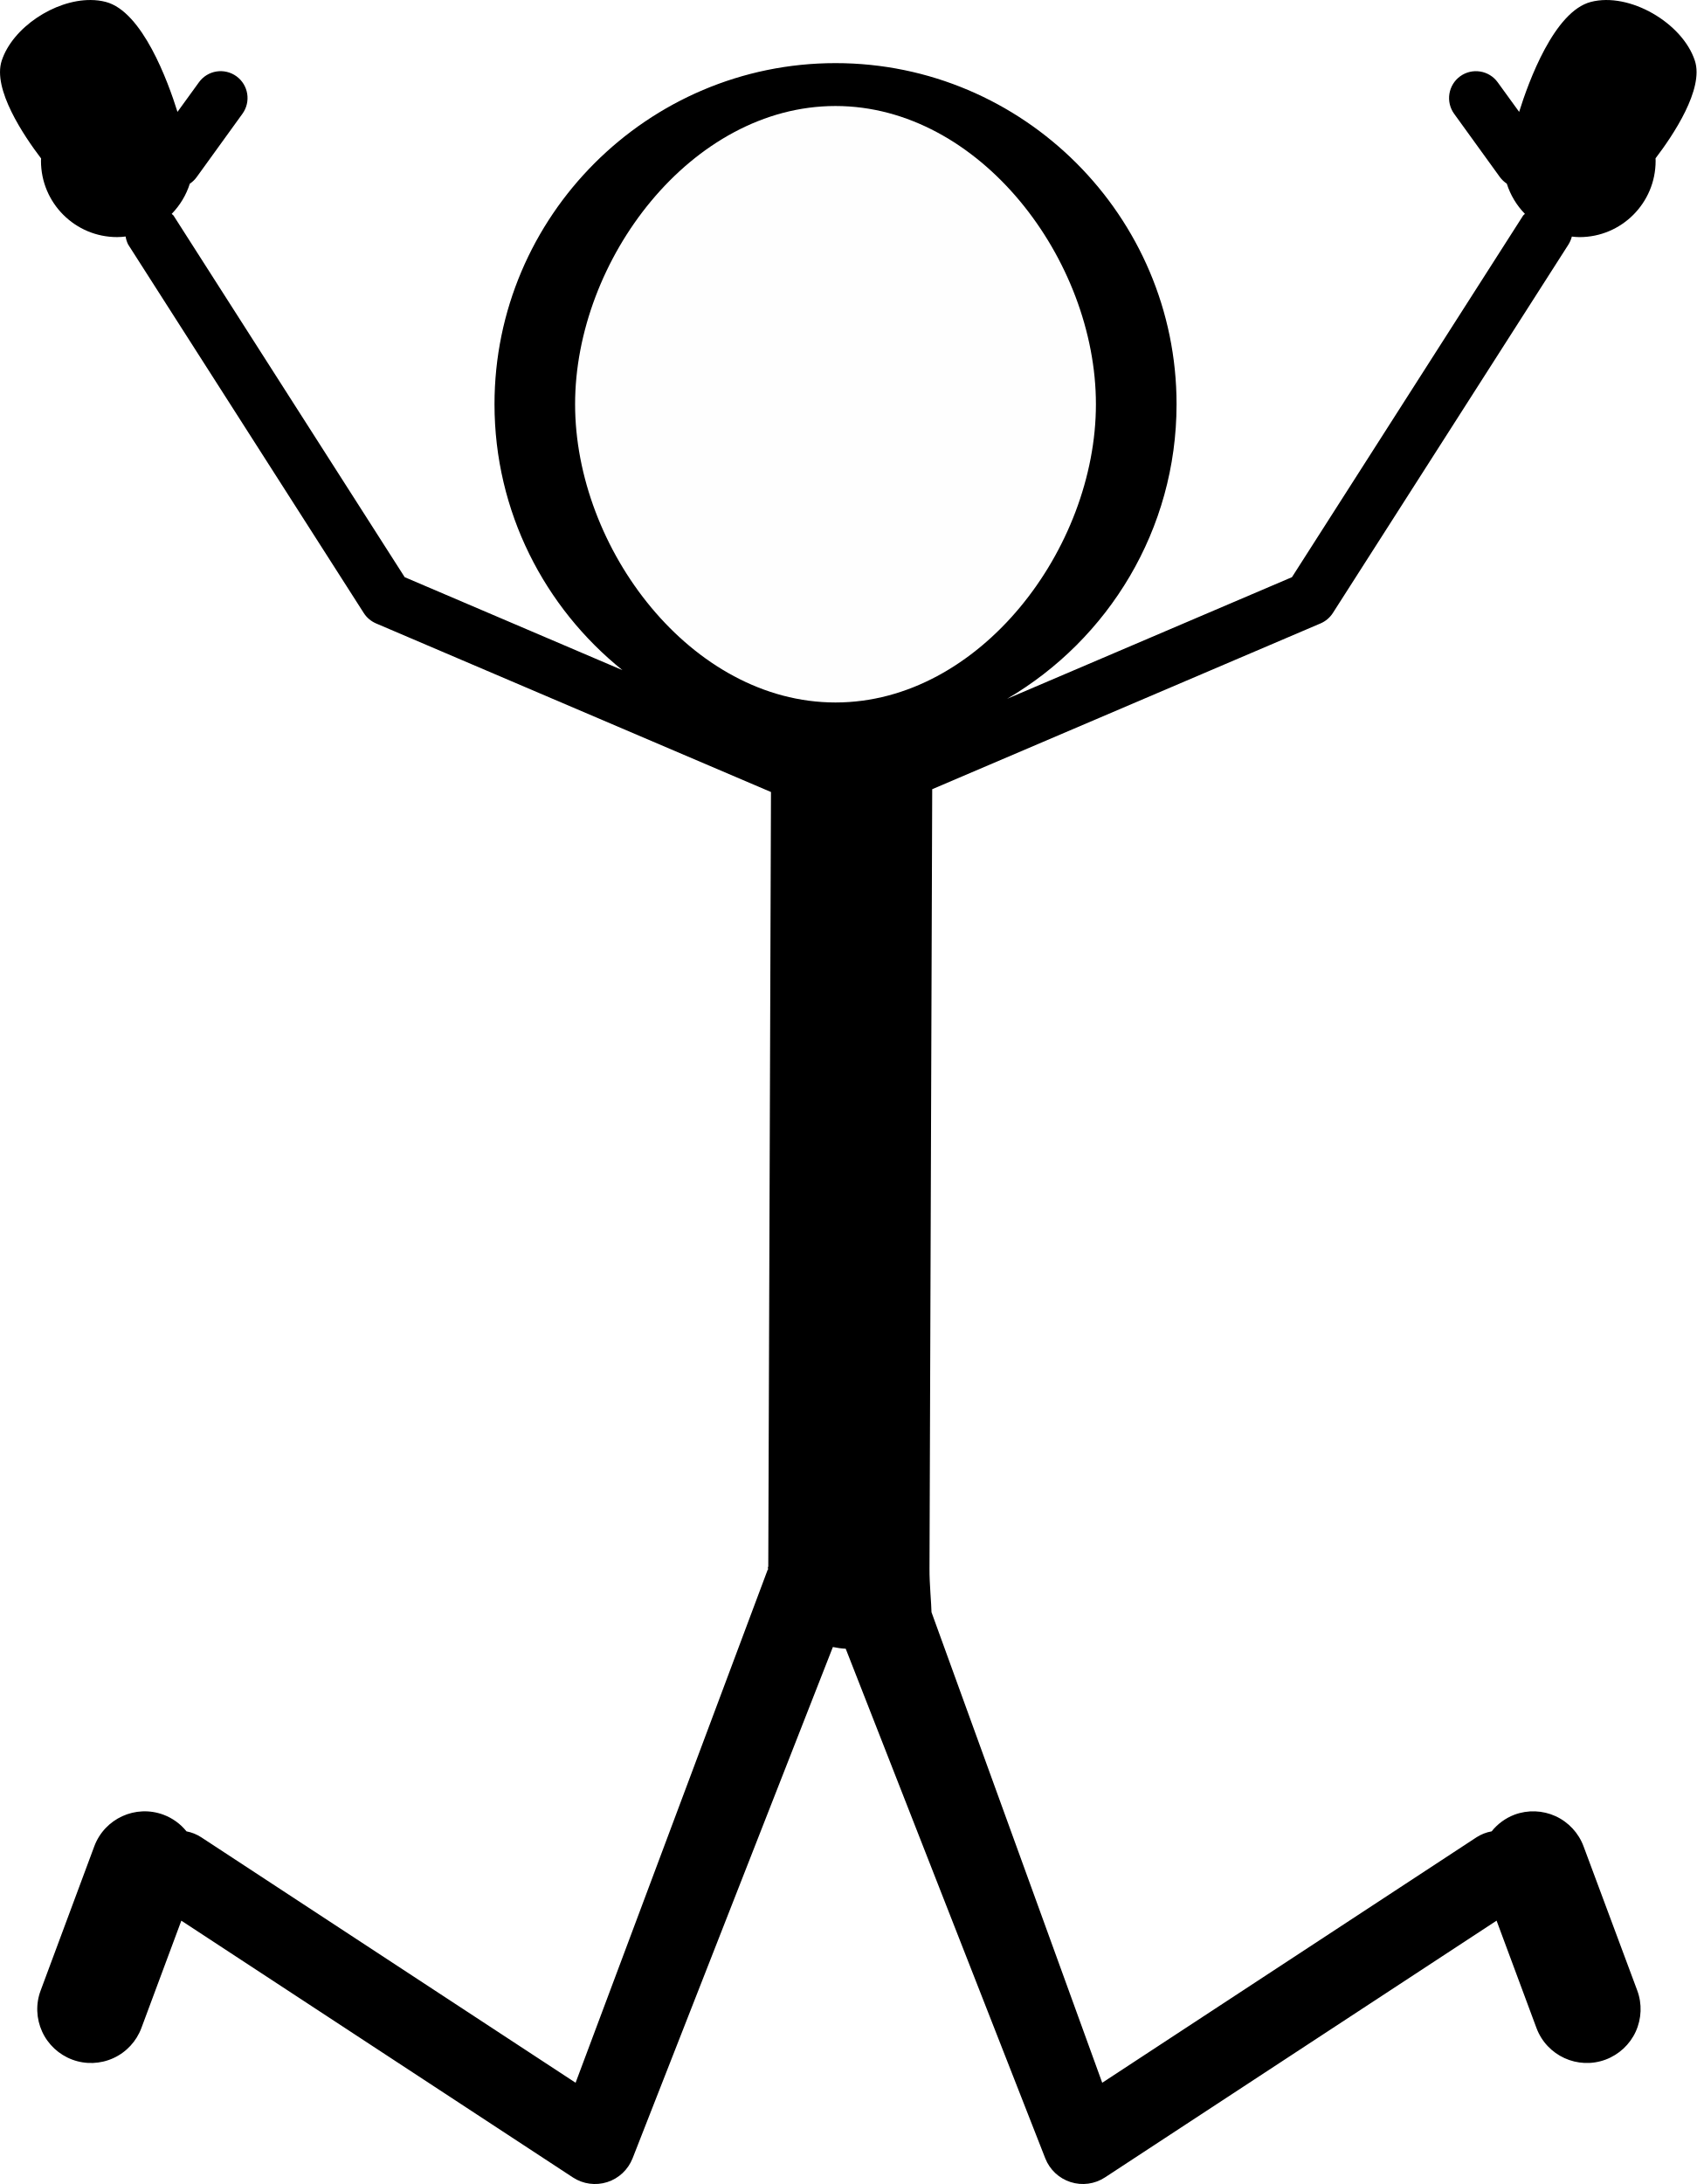
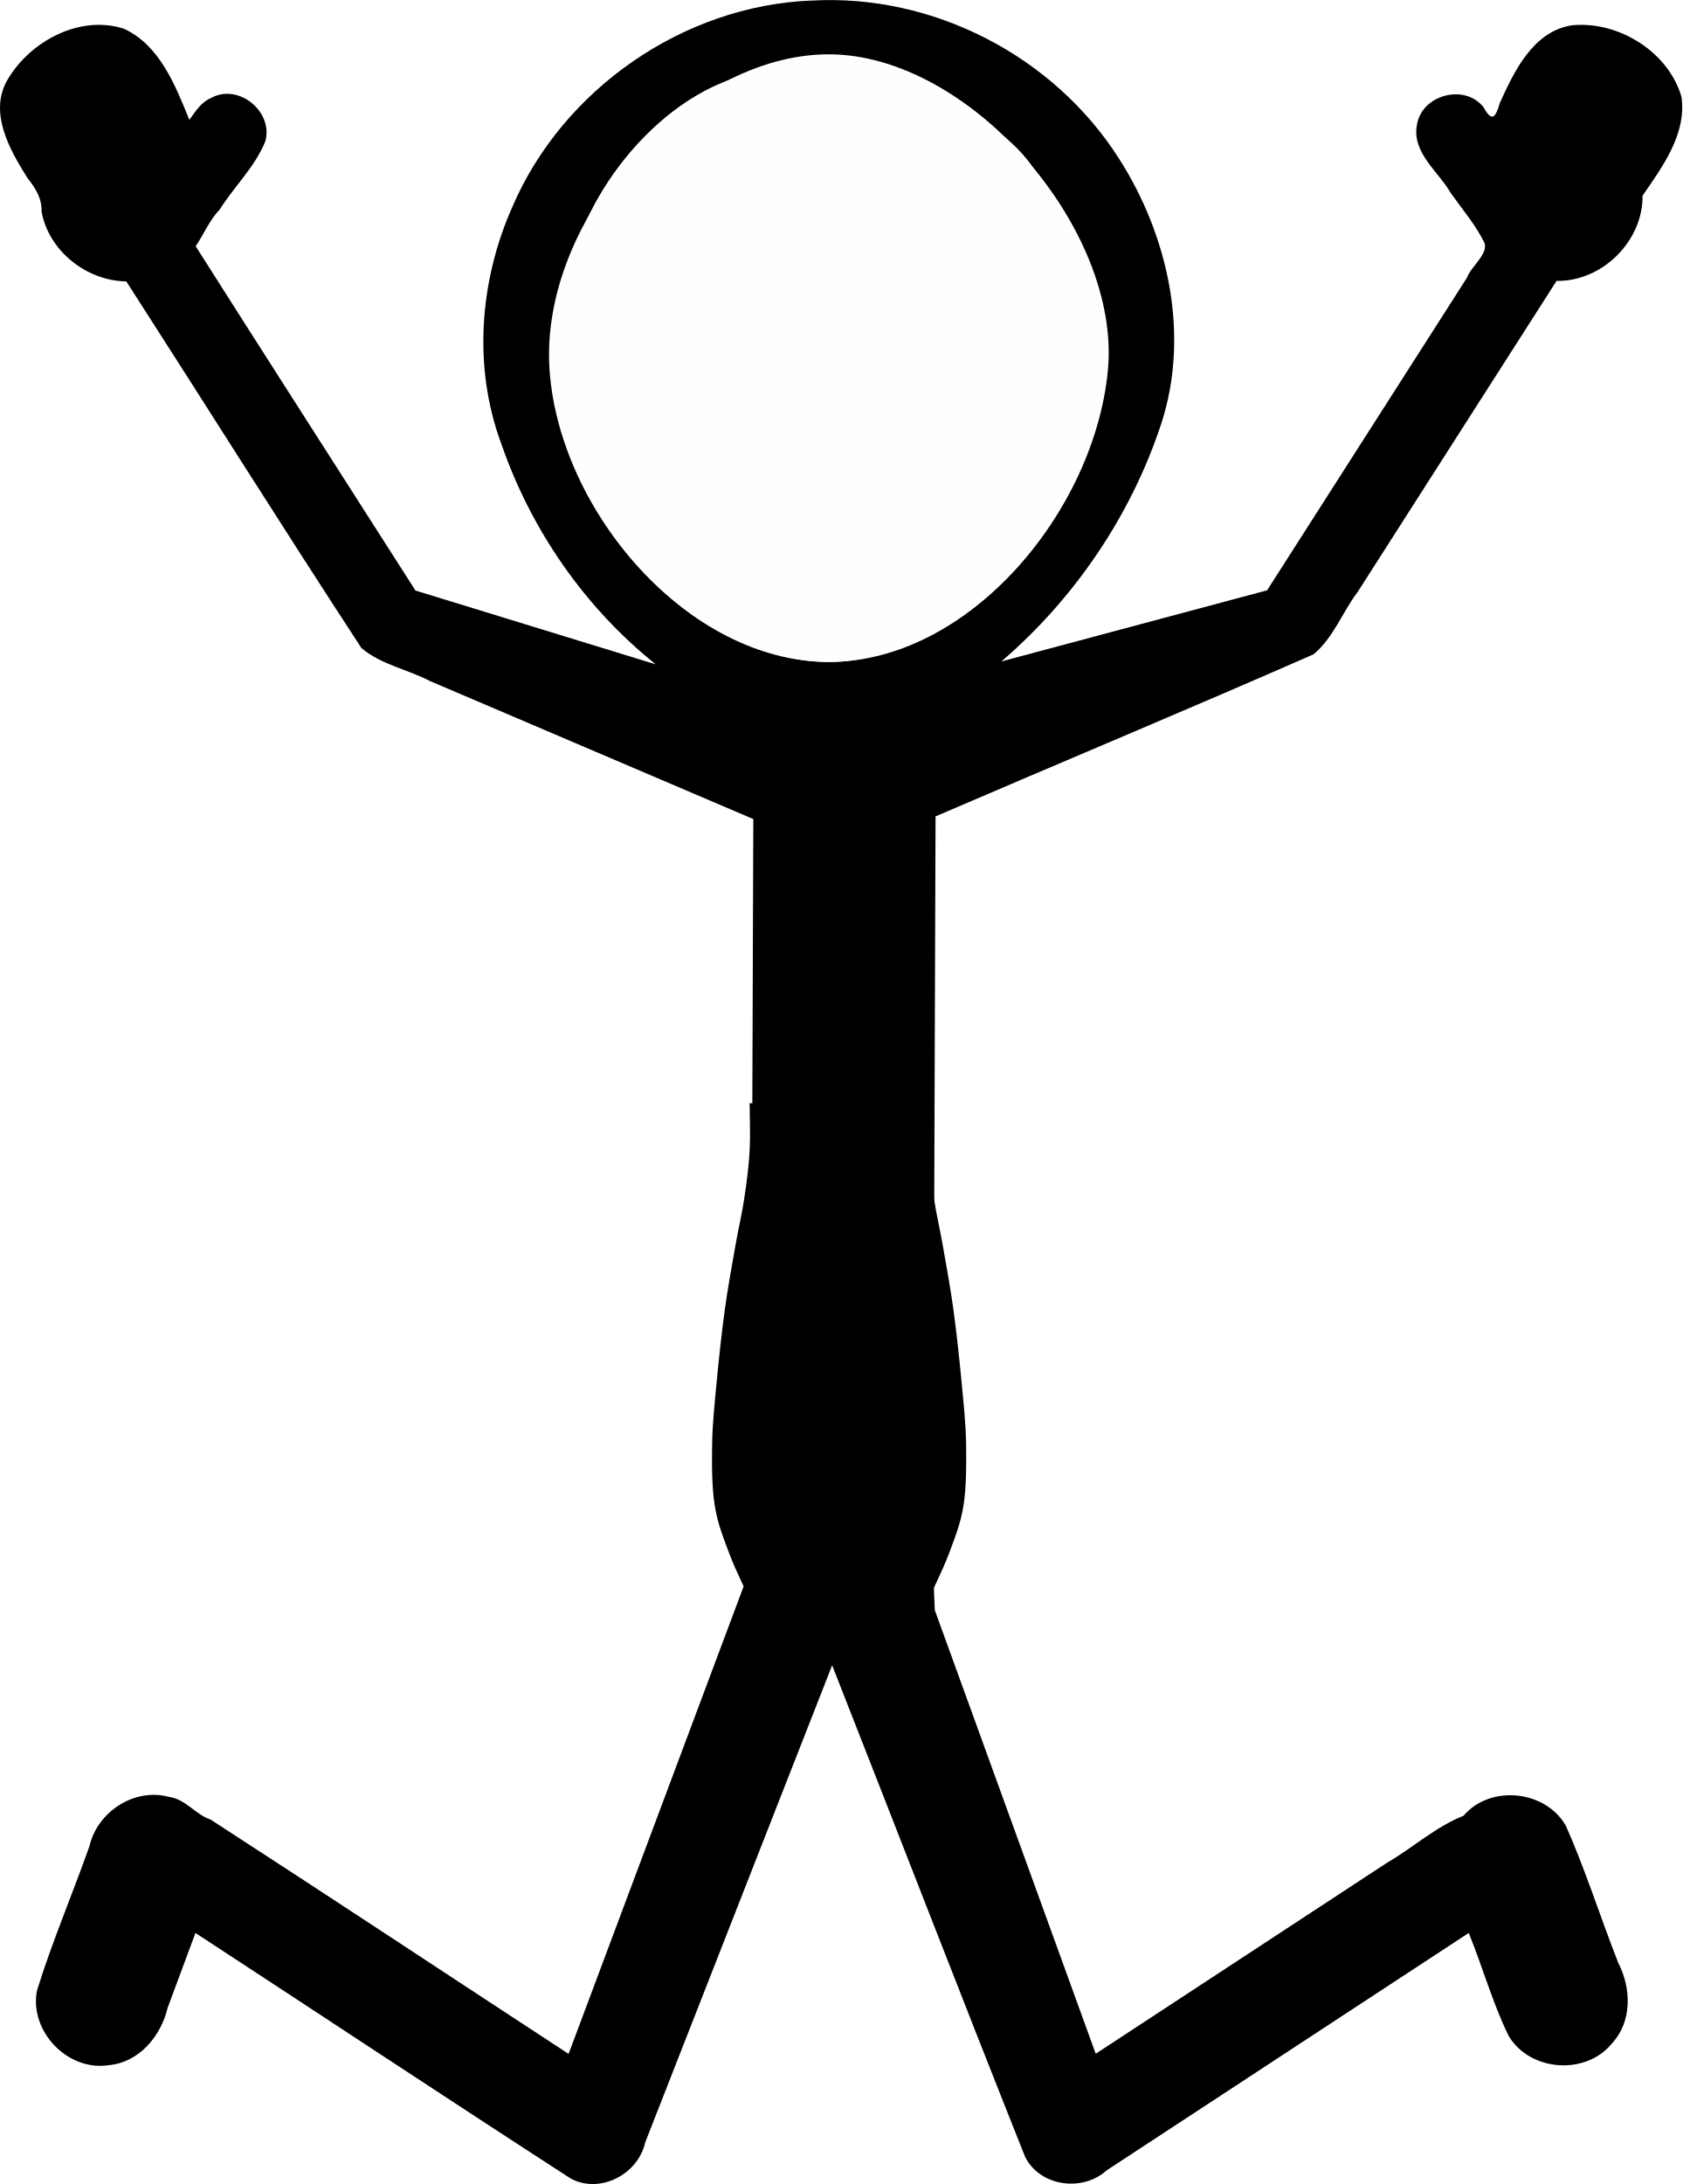
- <svg xmlns="http://www.w3.org/2000/svg" width="71.34mm" height="91.817mm" viewBox="0 0 71.34 91.817" version="1.1" id="svg1">
+ <svg xmlns="http://www.w3.org/2000/svg" width="72.37mm" height="93.935mm" viewBox="0 0 72.37 93.935" version="1.1" id="svg1">
  <defs id="defs1" />
-   <g id="layer1" transform="translate(-72.63781,-98.88839)">
+   <g id="layer1" transform="translate(-72.11836,-97.30478)">
    <path style="stroke-width:0.265" d="M 111.682,129.675" id="path3" />
    <path style="stroke-width:0.265" d="m 111.682,129.675 -0.259,0.111 c -0.005,-0.01 -0.013,-0.021 -0.018,-0.031 0.093,-0.025 0.186,-0.053 0.278,-0.08 z" id="path1" />
-     <g id="g3">
-       <g id="g4">
-         <path style="stroke-width:0.265" d="m 76.45,98.889 c -1.518,-0.011 -3.286,1.16 -3.741,2.553 -0.389,1.193 0.924,3.145 1.657,4.108 -0.003,0.034 -0.005,0.069 -0.005,0.103 0,1.769 1.434,3.203 3.201,3.203 0.12,0 0.239,-0.01 0.358,-0.025 0.018,0.116 0.053,0.228 0.105,0.334 l 9.912,15.499 c 0.122,0.191 0.302,0.341 0.508,0.431 l 16.613,7.09 -0.114,32.631 c 0.005,0.242 -0.055,-0.236 0,0 l -8.102,21.633 -15.745,-10.322 c -0.188,-0.122 -0.397,-0.206 -0.617,-0.247 -0.254,-0.316 -0.59,-0.558 -0.97,-0.7 -1.17,-0.435 -2.472,0.16 -2.908,1.33 l -2.254,6.059 c -0.212,0.561 -0.188,1.183 0.061,1.728 0.248,0.546 0.706,0.969 1.267,1.179 0.561,0.21 1.182,0.187 1.728,-0.062 0.548,-0.25 0.97,-0.706 1.18,-1.268 l 1.679,-4.511 16.465,10.794 c 0.426,0.28 0.958,0.352 1.445,0.197 0.487,-0.156 0.875,-0.522 1.064,-0.997 l 8.424,-21.499 c 0.177,0.038 0.358,0.063 0.54,0.072 l 8.392,21.427 c 0.188,0.475 0.578,0.841 1.065,0.996 0.487,0.156 1.016,0.084 1.444,-0.196 l 16.468,-10.795 1.677,4.512 c 0.436,1.17 1.738,1.765 2.907,1.33 0.561,-0.21 1.019,-0.634 1.268,-1.178 0.248,-0.546 0.272,-1.168 0.063,-1.729 l -2.257,-6.059 c -0.209,-0.562 -0.633,-1.018 -1.177,-1.268 -0.545,-0.249 -1.167,-0.272 -1.73,-0.062 -0.376,0.144 -0.709,0.386 -0.958,0.7 -0.224,0.039 -0.439,0.123 -0.633,0.247 l -15.743,10.322 -7.179,-19.783 c -0.003,-0.33 -0.089,-1.204 -0.084,-1.826 l 0.114,-32.773 16.333,-6.971 c 0.209,-0.09 0.387,-0.24 0.511,-0.431 l 9.912,-15.499 c 0.063,-0.102 0.111,-0.214 0.141,-0.332 0.105,0.013 0.214,0.021 0.322,0.023 1.767,0 3.201,-1.434 3.201,-3.203 0,-0.036 0,-0.072 -0.003,-0.11 0.736,-0.965 2.042,-2.911 1.654,-4.102 -0.521,-1.592 -2.754,-2.894 -4.374,-2.473 -1.54,0.399 -2.617,3.343 -3.016,4.623 l -0.902,-1.244 c -0.365,-0.505 -1.072,-0.618 -1.577,-0.253 -0.505,0.366 -0.619,1.072 -0.254,1.578 l 1.926,2.664 c 0.08,0.107 0.178,0.199 0.288,0.273 0.151,0.476 0.412,0.912 0.762,1.269 -0.026,0.022 -0.05,0.044 -0.073,0.067 l -9.723,15.207 -11.978,5.113 c 4.254,-2.492 7.125,-7.111 7.125,-12.384 0,-7.899 -6.44,-14.34 -14.341,-14.34 -7.9,0 -14.34,6.441 -14.34,14.34 0,4.513 2.103,8.547 5.38,11.18 l -9.157,-3.909 -9.723,-15.207 c -0.024,-0.023 -0.049,-0.045 -0.074,-0.066 0.349,-0.359 0.611,-0.794 0.762,-1.27 0.112,-0.073 0.207,-0.166 0.286,-0.273 l 1.925,-2.664 c 0.368,-0.506 0.254,-1.212 -0.251,-1.578 -0.243,-0.176 -0.545,-0.248 -0.841,-0.201 -0.297,0.048 -0.561,0.211 -0.736,0.454 l -0.902,1.244 c -0.399,-1.28 -1.476,-4.224 -3.016,-4.623 -0.202,-0.053 -0.415,-0.079 -0.633,-0.08 z" id="path2" />
-         <path style="fill:#fefefe;fill-opacity:1;stroke-width:0.265" d="m 107.771,103.345 c 6.07,0 10.951,6.469 10.951,12.537 0,6.068 -4.881,12.539 -10.951,12.539 -6.067,0 -10.95,-6.471 -10.95,-12.539 0,-6.068 4.883,-12.537 10.95,-12.537 z" id="path36" />
-       </g>
-     </g>
+     <path d="m 104.929,164.852 0.014,-0.037 c -0.01,-0.042 -0.016,-0.061 -0.02,-0.066 0,0 -5.1e-4,-5.2e-4 -5.1e-4,-5.2e-4 0,0 -5.2e-4,-5.2e-4 -5.2e-4,-5.2e-4 0,0 -5.2e-4,0 -5.2e-4,0 0,0 -5.1e-4,0 -5.1e-4,0 0,0 0,5.2e-4 0,5.2e-4 -1.1e-4,1.9e-4 -4.3e-4,7.8e-4 -5.2e-4,0.001 -0.003,0.012 0.002,0.066 0.008,0.102 z" style="stroke-width:0.265" id="path6" />
+     <path d="m 104.929,164.852 c 0.003,0.015 0.006,0.028 0.008,0.032 0,0 0,5.2e-4 0,5.2e-4 0,0 5.1e-4,0 5.1e-4,0 0,0 5.2e-4,5.1e-4 5.2e-4,5.1e-4 0,0 0,5.2e-4 0,5.2e-4 0,0 5.2e-4,0 5.2e-4,0 0,0 5.1e-4,0 5.1e-4,0 0,0 0,-5.2e-4 0,-5.2e-4 0,0 5.2e-4,0 5.2e-4,0 0,0 0,-5.1e-4 0,-5.1e-4 0,0 5.2e-4,-5.2e-4 5.2e-4,-5.2e-4 0.002,-0.006 0.003,-0.027 0.003,-0.069 l -0.014,0.037 z" id="path5" />
+     <path id="path4" style="stroke-width:0.265" d="m 107.02,97.328 c -5.511,0.223 -10.688,3.816 -12.862,8.879 -1.414,3.184 -1.698,6.909 -0.468,10.199 1.275,3.69 3.588,7.033 6.64,9.473 -3.446,-1.059 -6.892,-2.117 -10.338,-3.176 -3.148,-4.935 -6.326,-9.872 -9.455,-14.807 0.358,-0.532 0.582,-1.105 1.029,-1.574 0.626,-0.995 1.527,-1.843 1.967,-2.939 0.356,-1.284 -1.161,-2.511 -2.334,-1.865 -0.426,0.176 -0.676,0.584 -0.933,0.943 -0.603,-1.474 -1.271,-3.208 -2.813,-3.919 -1.883,-0.613 -4.007,0.519 -4.986,2.15 -0.867,1.416 0.064,3.051 0.838,4.277 0.347,0.433 0.617,0.866 0.602,1.436 0.309,1.707 1.953,2.985 3.645,3.002 3.379,5.251 6.701,10.544 10.115,15.77 0.84,0.713 1.994,0.92 2.962,1.425 4.633,1.977 9.265,3.954 13.898,5.931 -0.037,10.729 -0.074,21.457 -0.111,32.186 -2.612,6.975 -5.224,13.949 -7.836,20.924 -5.139,-3.356 -10.256,-6.748 -15.408,-10.082 -0.648,-0.21 -1.057,-0.87 -1.775,-0.969 -1.486,-0.409 -3.086,0.632 -3.429,2.111 -0.733,2.076 -1.605,4.11 -2.257,6.211 -0.346,1.751 1.318,3.488 3.082,3.215 1.303,-0.115 2.246,-1.24 2.533,-2.455 l 1.201,-3.231 c 5.387,3.517 10.75,7.074 16.152,10.566 1.265,0.67 2.895,-0.192 3.197,-1.558 2.681,-6.841 5.361,-13.681 8.042,-20.522 2.773,7.046 5.5,14.113 8.303,21.146 0.644,1.278 2.472,1.517 3.508,0.578 5.193,-3.404 10.385,-6.808 15.578,-10.212 0.592,1.463 1.021,3 1.709,4.418 0.911,1.547 3.33,1.727 4.457,0.328 0.869,-0.942 0.827,-2.372 0.265,-3.459 -0.77,-1.956 -1.401,-3.975 -2.254,-5.895 -0.872,-1.537 -3.253,-1.783 -4.402,-0.432 -1.207,0.478 -2.196,1.389 -3.317,2.038 -4.169,2.733 -8.338,5.466 -12.507,8.199 -2.307,-6.359 -4.615,-12.717 -6.922,-19.076 -0.174,-3.473 -0.015,-6.954 -0.05,-10.43 0.027,-7.905 0.054,-15.809 0.081,-23.714 5.416,-2.331 10.865,-4.601 16.262,-6.971 0.851,-0.703 1.241,-1.816 1.901,-2.687 2.851,-4.457 5.703,-8.922 8.554,-13.374 1.96,0.034 3.721,-1.707 3.701,-3.668 0.859,-1.242 1.907,-2.663 1.671,-4.258 -0.572,-1.941 -2.718,-3.263 -4.708,-3.068 -1.666,0.255 -2.489,1.973 -3.109,3.353 -0.18,0.634 -0.347,0.816 -0.692,0.178 -0.815,-1.047 -2.687,-0.539 -2.873,0.774 -0.21,1.186 0.926,1.981 1.456,2.907 0.509,0.719 1.069,1.366 1.455,2.152 0.157,0.492 -0.577,1 -0.759,1.498 -2.865,4.48 -5.73,8.961 -8.595,13.441 -3.811,1.02 -7.621,2.039 -11.432,3.059 3.152,-2.705 5.584,-6.287 6.881,-10.236 1.238,-3.807 0.303,-8.075 -1.818,-11.387 -2.807,-4.419 -8.01,-7.104 -13.24,-6.8 z m 0.752,2.842 c 3.336,0.703 8.206,2.112 9.356,5.47 1.74,3.105 1.577,9.081 0.26,12.409 -1.368,3.637 -4.393,6.96 -8.36,7.623 -3.486,0.595 -6.909,-1.394 -8.942,-4.129 -2.476,-3.207 -4.535,-9.746 -3.182,-13.626 1.24,-3.782 5.116,-7.852 9.313,-7.596 0.513,-0.092 1.033,-0.149 1.555,-0.15 z" />
+     <path d="M 104.368,144.755 C 104.368,145.096 104.407,146.121 104.368,146.805 C 104.330,147.488 104.240,148.171 104.137,148.855 C 104.035,149.538 103.892,150.105 103.752,150.905 C 103.612,151.704 103.433,152.668 103.298,153.652 C 103.163,154.636 103.034,155.845 102.944,156.809 C 102.853,157.772 102.768,158.558 102.755,159.433 C 102.742,160.307 102.742,161.271 102.867,162.057 C 102.991,162.843 103.252,163.478 103.502,164.148 C 103.752,164.817 104.224,165.754 104.368,166.075 L 112.068,166.075 C 112.213,165.754 112.684,164.817 112.935,164.148 C 113.185,163.478 113.445,162.843 113.570,162.057 C 113.694,161.271 113.694,160.307 113.682,159.433 C 113.669,158.558 113.583,157.772 113.493,156.809 C 113.402,155.845 113.273,154.636 113.139,153.652 C 113.004,152.668 112.824,151.704 112.684,150.905 C 112.544,150.105 112.402,149.538 112.299,148.855 C 112.197,148.171 112.107,147.488 112.068,146.805 C 112.030,146.121 112.068,145.096 112.068,144.755 Z" style="fill:#000000;stroke:none" id="belly" />
+     <path d="m 107.771,99.641 c -6.067,0 -12.472,7.065 -12.009,13.595 0.428,6.053 5.942,12.539 12.009,12.539 6.07,0 11.435,-6.498 12.01,-12.539 0.578,-6.068 -5.939,-13.595 -12.009,-13.595 z" style="fill:#fefefe;stroke-width:0.265" id="path7" />
  </g>
</svg>
